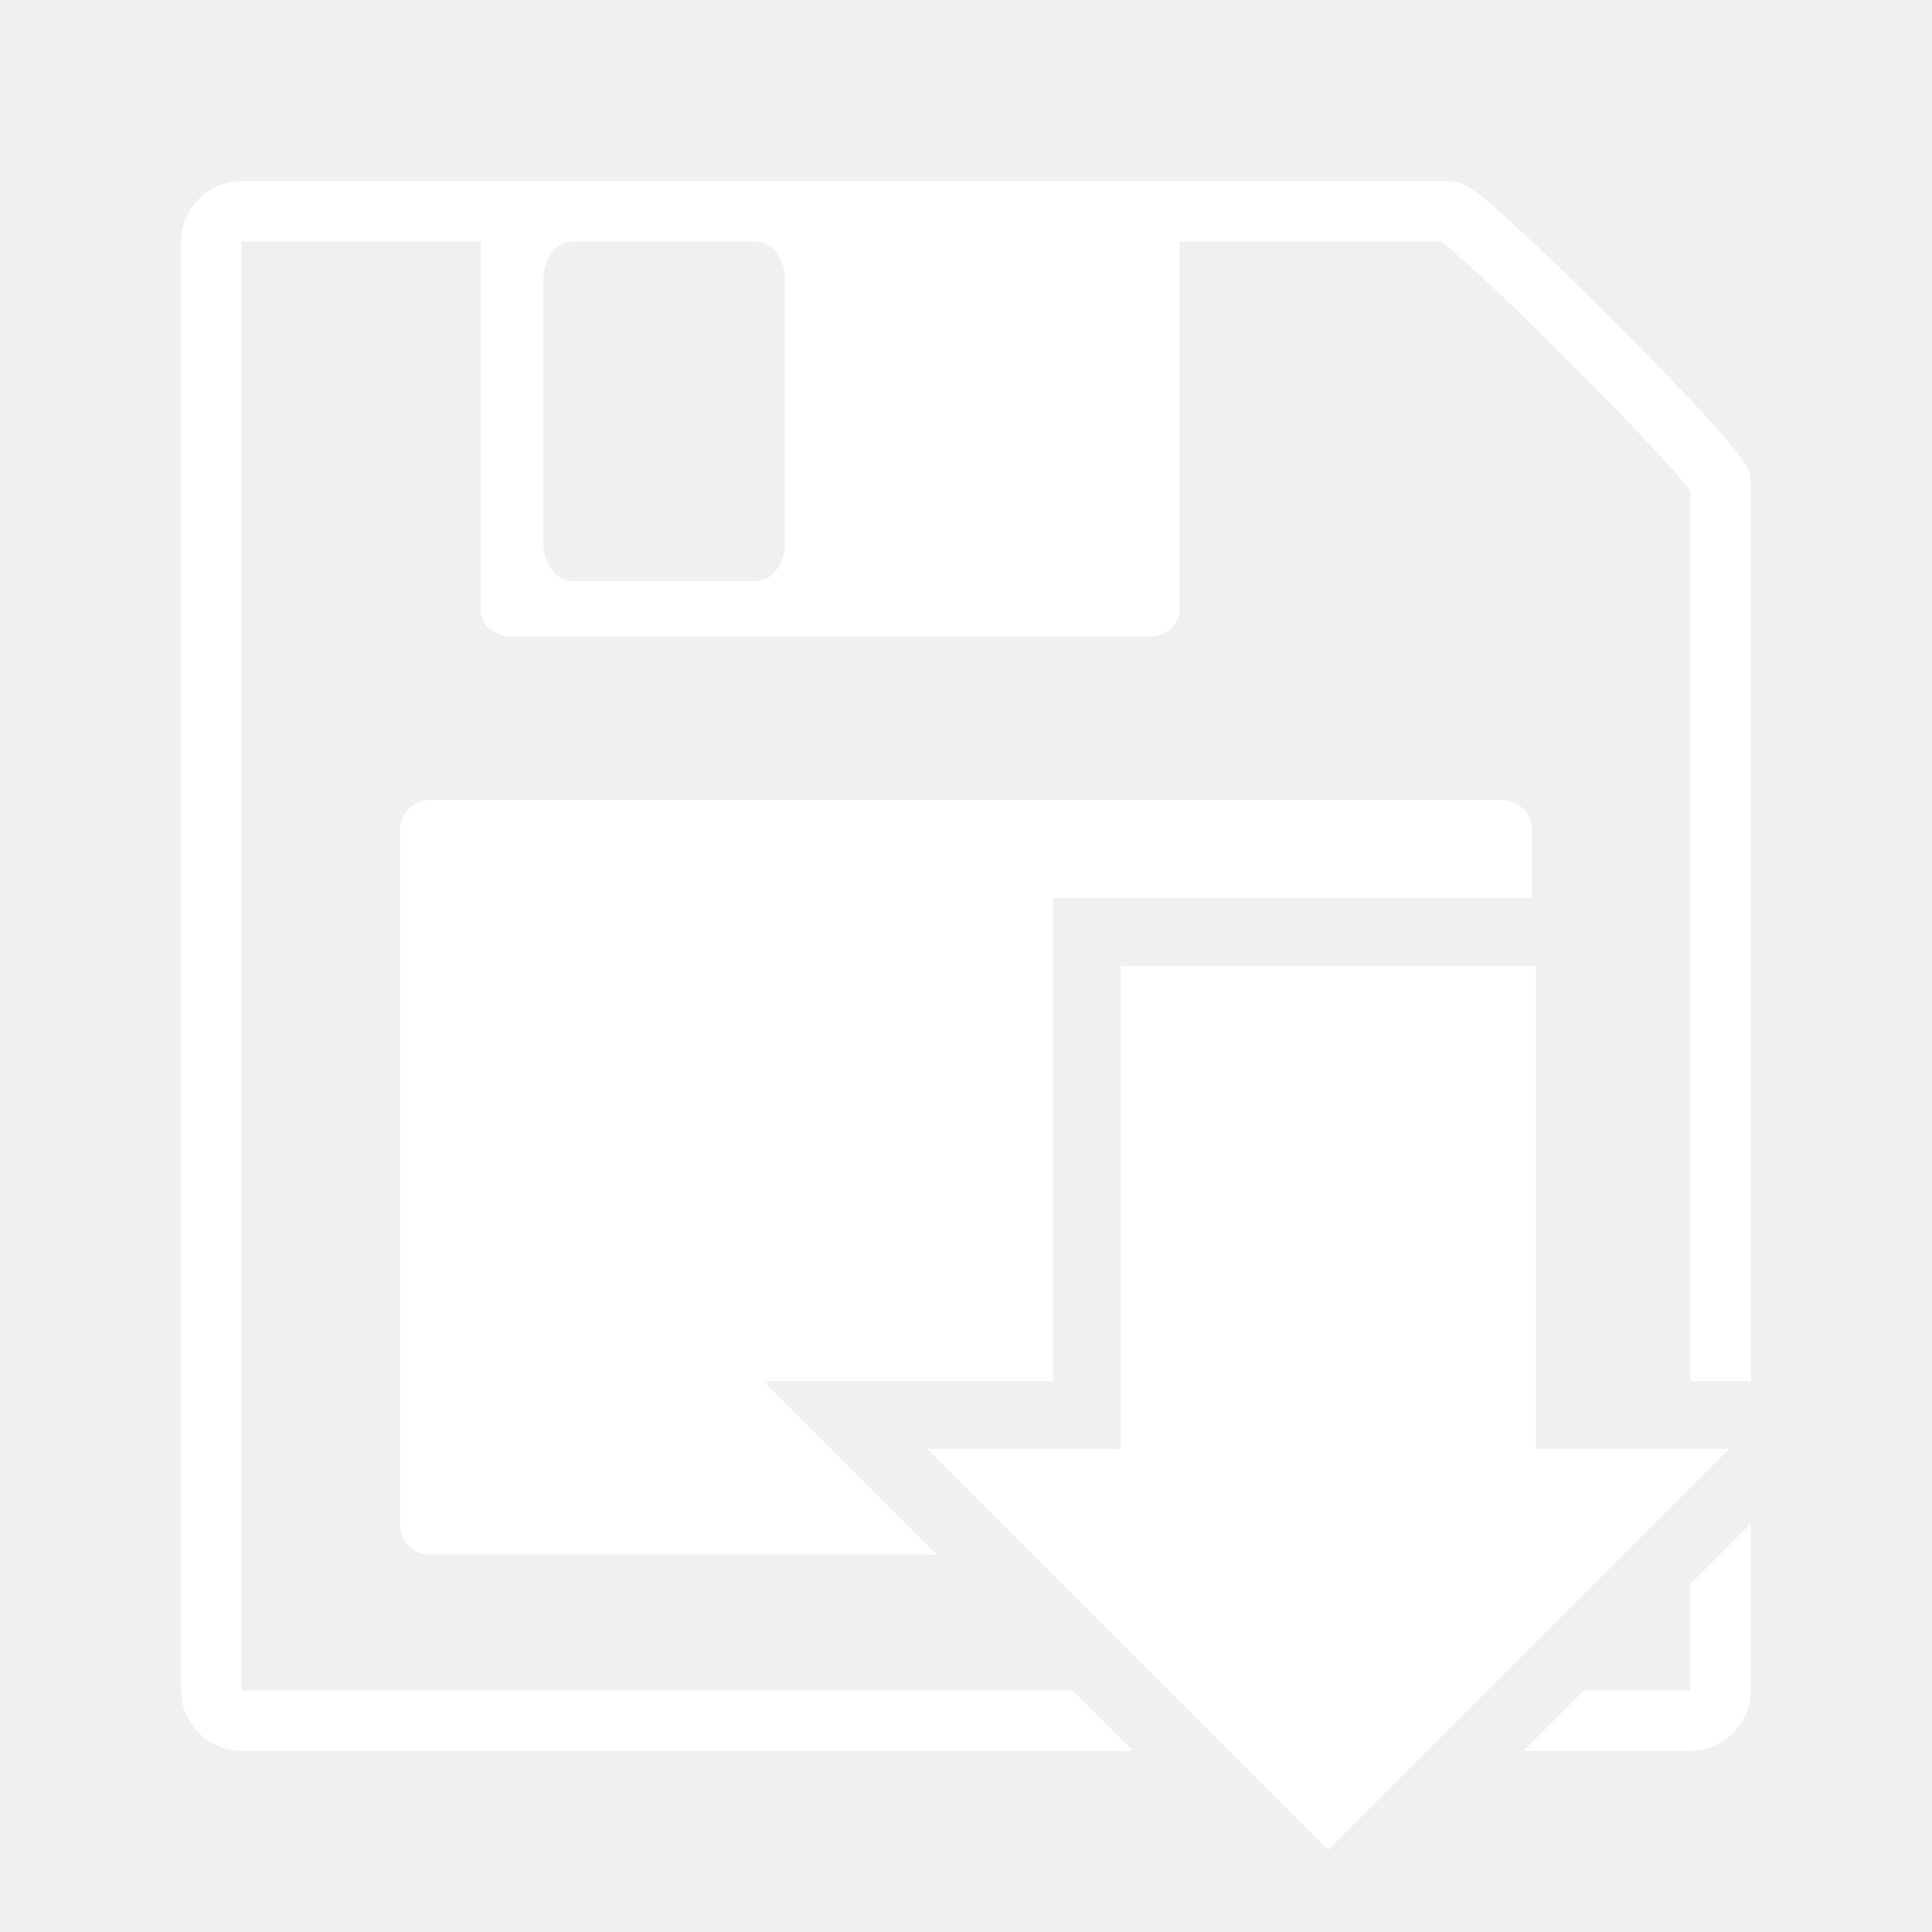
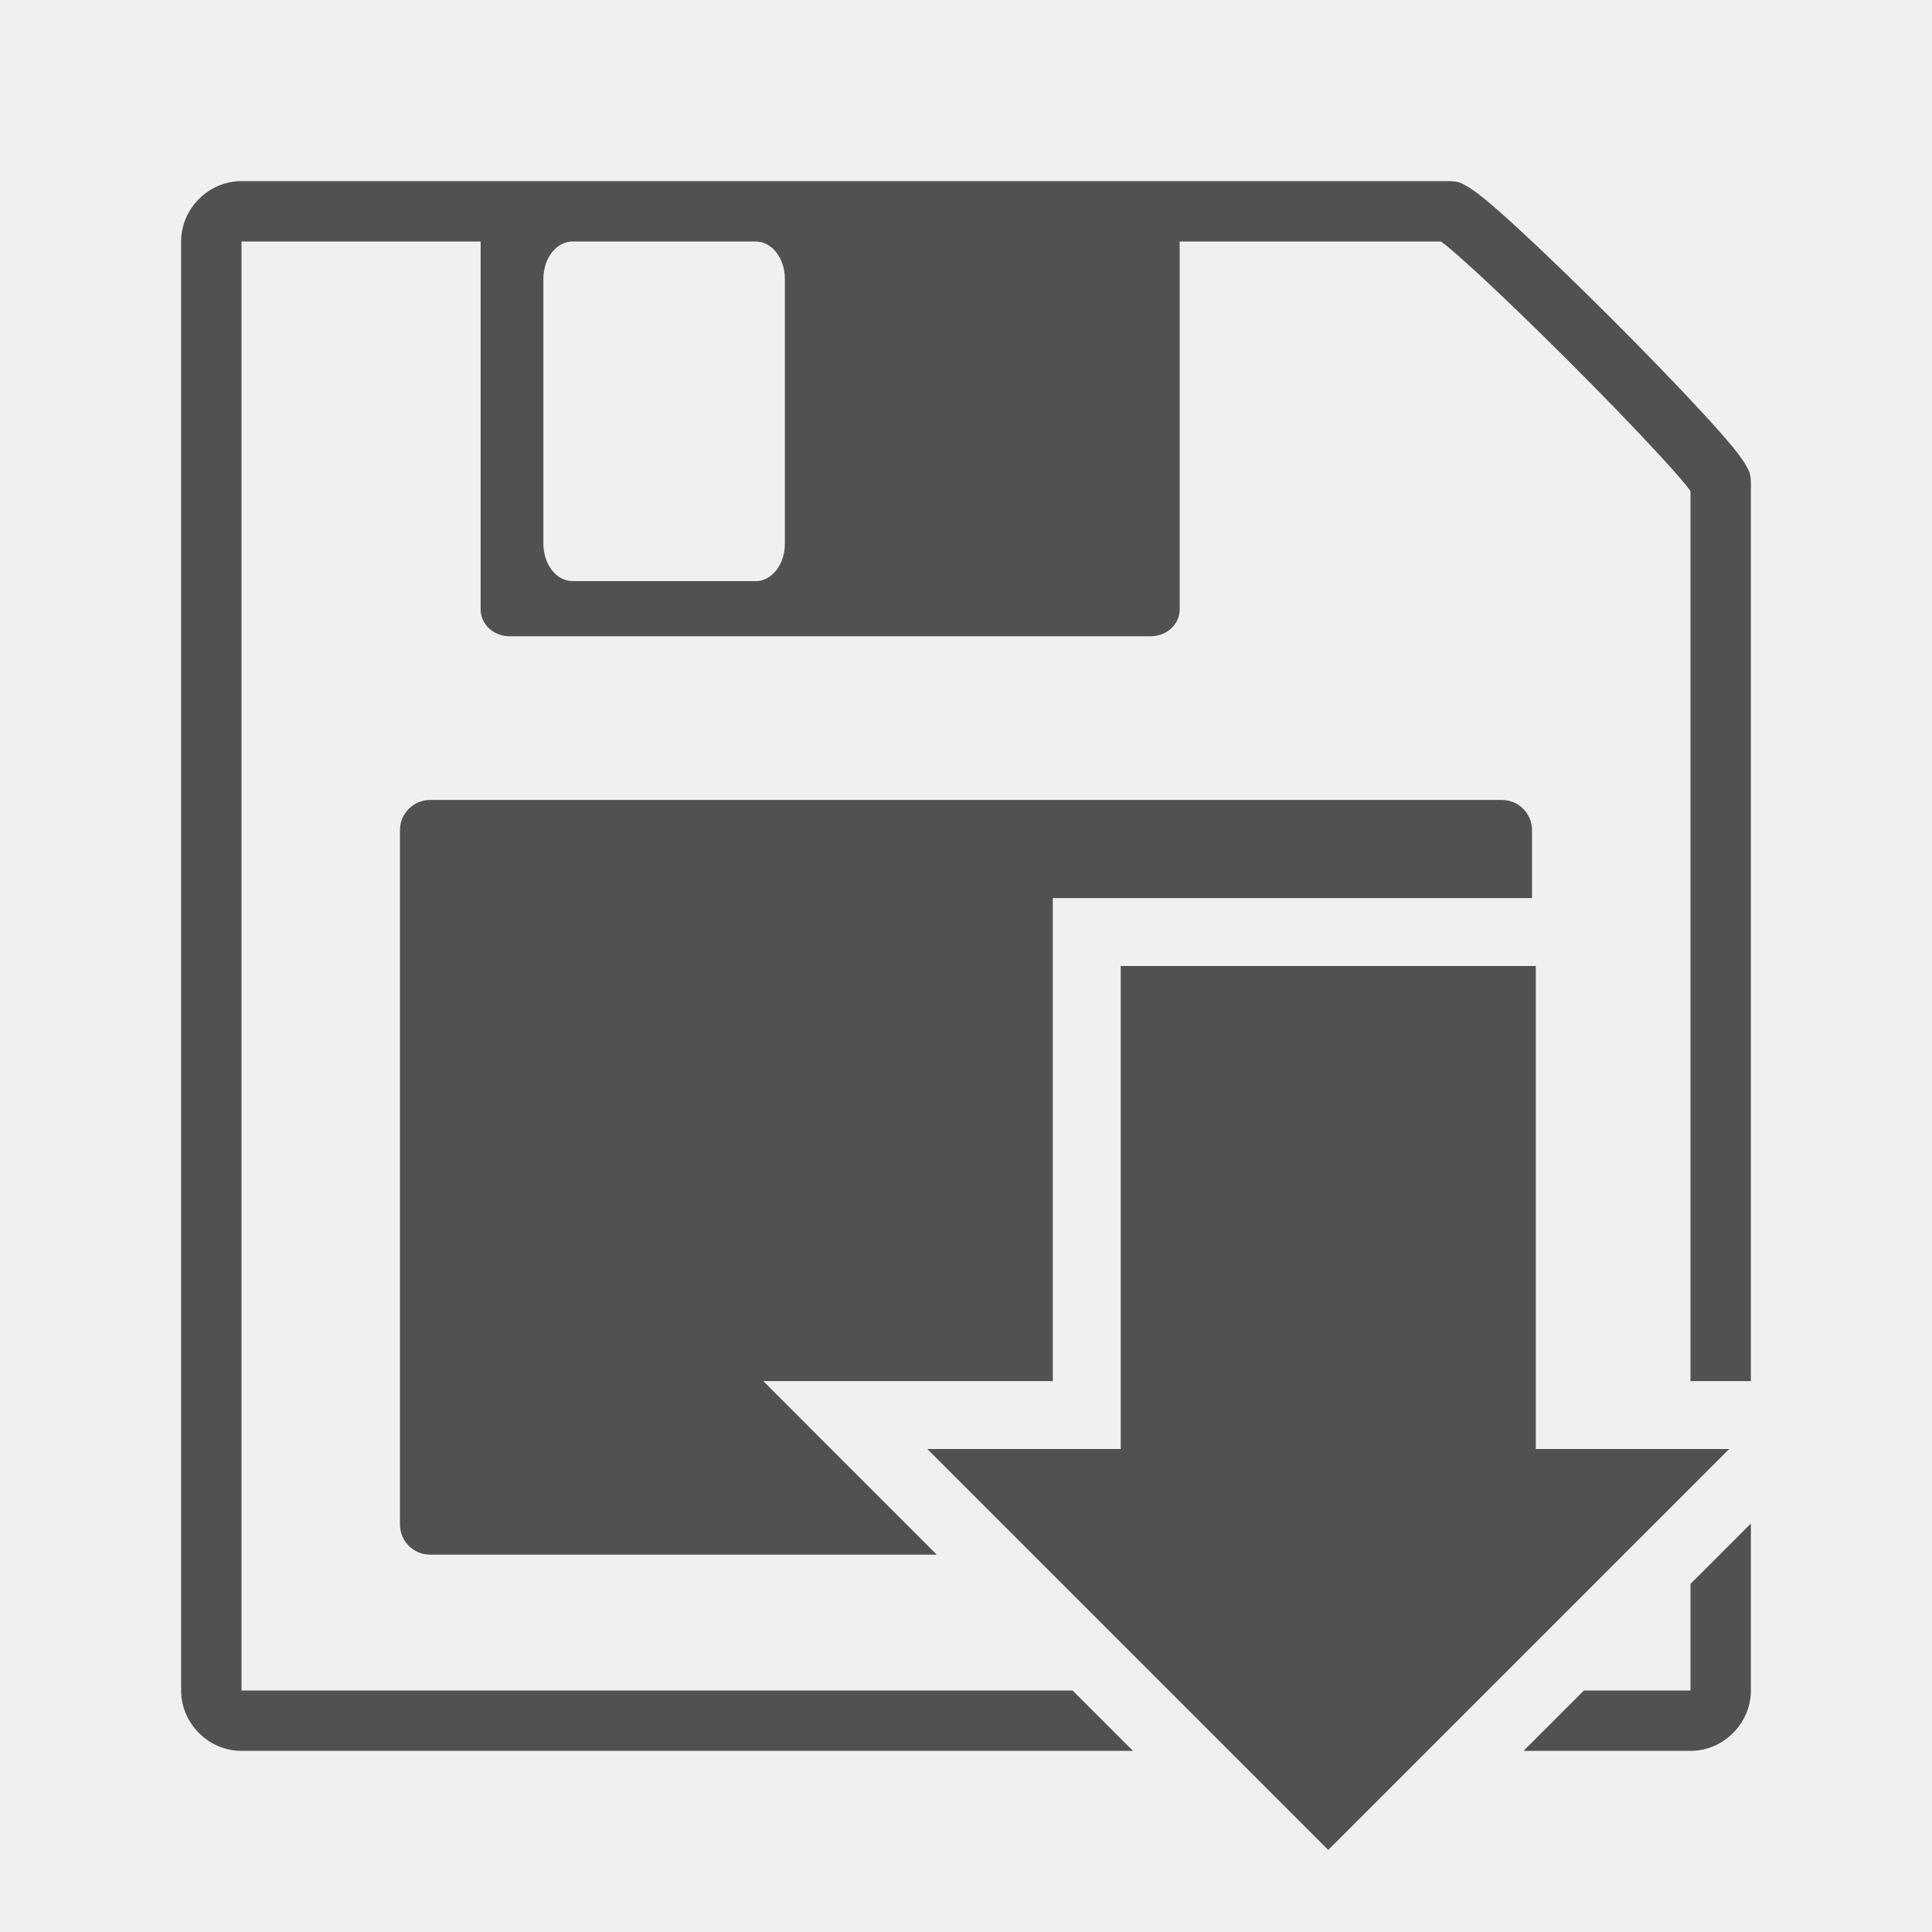
<svg xmlns="http://www.w3.org/2000/svg" viewBox="0 0 512 512" style="height: 512px; width: 512px;">
  <g class="" transform="translate(0,0)" style="touch-action: none;">
-     <path d="M64 48c-8.726 0-16 7.274-16 16v384c0 8.726 7.274 16 16 16h236.25l-16-16H64V64h63.375v97.53c0 3.924 3.443 7.095 7.72 7.095h169.81c4.277 0 7.72-3.17 7.72-7.094V64h69.22c.428.318.8.548 1.467 1.094 2.05 1.675 4.962 4.264 8.375 7.406 6.827 6.283 15.65 14.837 24.313 23.5 8.663 8.663 17.217 17.486 23.5 24.313 3.142 3.413 5.73 6.324 7.406 8.374.546.668.776 1.04 1.094 1.47V366h16V128c0-2.68-.657-3.402-1.03-4.156-.375-.754-.725-1.294-1.095-1.844-.74-1.1-1.575-2.19-2.594-3.438-2.036-2.492-4.768-5.55-8.03-9.093-6.524-7.09-15.155-16-23.938-24.782-8.782-8.783-17.692-17.414-24.78-23.938-3.545-3.262-6.6-5.994-9.094-8.03-1.247-1.02-2.337-1.855-3.438-2.595-.55-.37-1.09-.72-1.844-1.094-.754-.373-1.477-1.03-4.156-1.03H64zm87.72 16h48.56c4.277 0 7.72 4.425 7.72 9.938v70.124c0 5.513-3.443 9.938-7.72 9.938h-48.56c-4.277 0-7.72-4.425-7.72-9.938V73.938c0-5.512 3.443-9.937 7.72-9.937zM114 212c-4.432 0-8 3.568-8 8v184c0 4.432 3.568 8 8 8h134.25l-30.625-30.625L202.28 366H279V238h127v-18c0-4.432-3.568-8-8-8H114zm183 44v128h-51.25L352 490.25 458.25 384H407V256H297zm167 147.75l-16 16V448h-28.25l-16 16H448c8.726 0 16-7.274 16-16v-44.25z" fill="#ffffff" fill-opacity="1" />
+     <path d="M64 48c-8.726 0-16 7.274-16 16v384c0 8.726 7.274 16 16 16h236.25l-16-16H64V64h63.375v97.53c0 3.924 3.443 7.095 7.72 7.095h169.81c4.277 0 7.72-3.17 7.72-7.094V64h69.22c.428.318.8.548 1.467 1.094 2.05 1.675 4.962 4.264 8.375 7.406 6.827 6.283 15.65 14.837 24.313 23.5 8.663 8.663 17.217 17.486 23.5 24.313 3.142 3.413 5.73 6.324 7.406 8.374.546.668.776 1.04 1.094 1.47V366h16V128c0-2.68-.657-3.402-1.03-4.156-.375-.754-.725-1.294-1.095-1.844-.74-1.1-1.575-2.19-2.594-3.438-2.036-2.492-4.768-5.55-8.03-9.093-6.524-7.09-15.155-16-23.938-24.782-8.782-8.783-17.692-17.414-24.78-23.938-3.545-3.262-6.6-5.994-9.094-8.03-1.247-1.02-2.337-1.855-3.438-2.595-.55-.37-1.09-.72-1.844-1.094-.754-.373-1.477-1.03-4.156-1.03H64zm87.72 16h48.56c4.277 0 7.72 4.425 7.72 9.938v70.124c0 5.513-3.443 9.938-7.72 9.938h-48.56c-4.277 0-7.72-4.425-7.72-9.938V73.938c0-5.512 3.443-9.937 7.72-9.937zM114 212c-4.432 0-8 3.568-8 8v184c0 4.432 3.568 8 8 8h134.25l-30.625-30.625L202.28 366H279V238h127v-18c0-4.432-3.568-8-8-8H114zm183 44v128h-51.25L352 490.25 458.25 384H407V256H297zm167 147.75l-16 16V448h-28.25l-16 16H448c8.726 0 16-7.274 16-16v-44.25z" fill="#515151" fill-opacity="1" />
  </g>
</svg>
